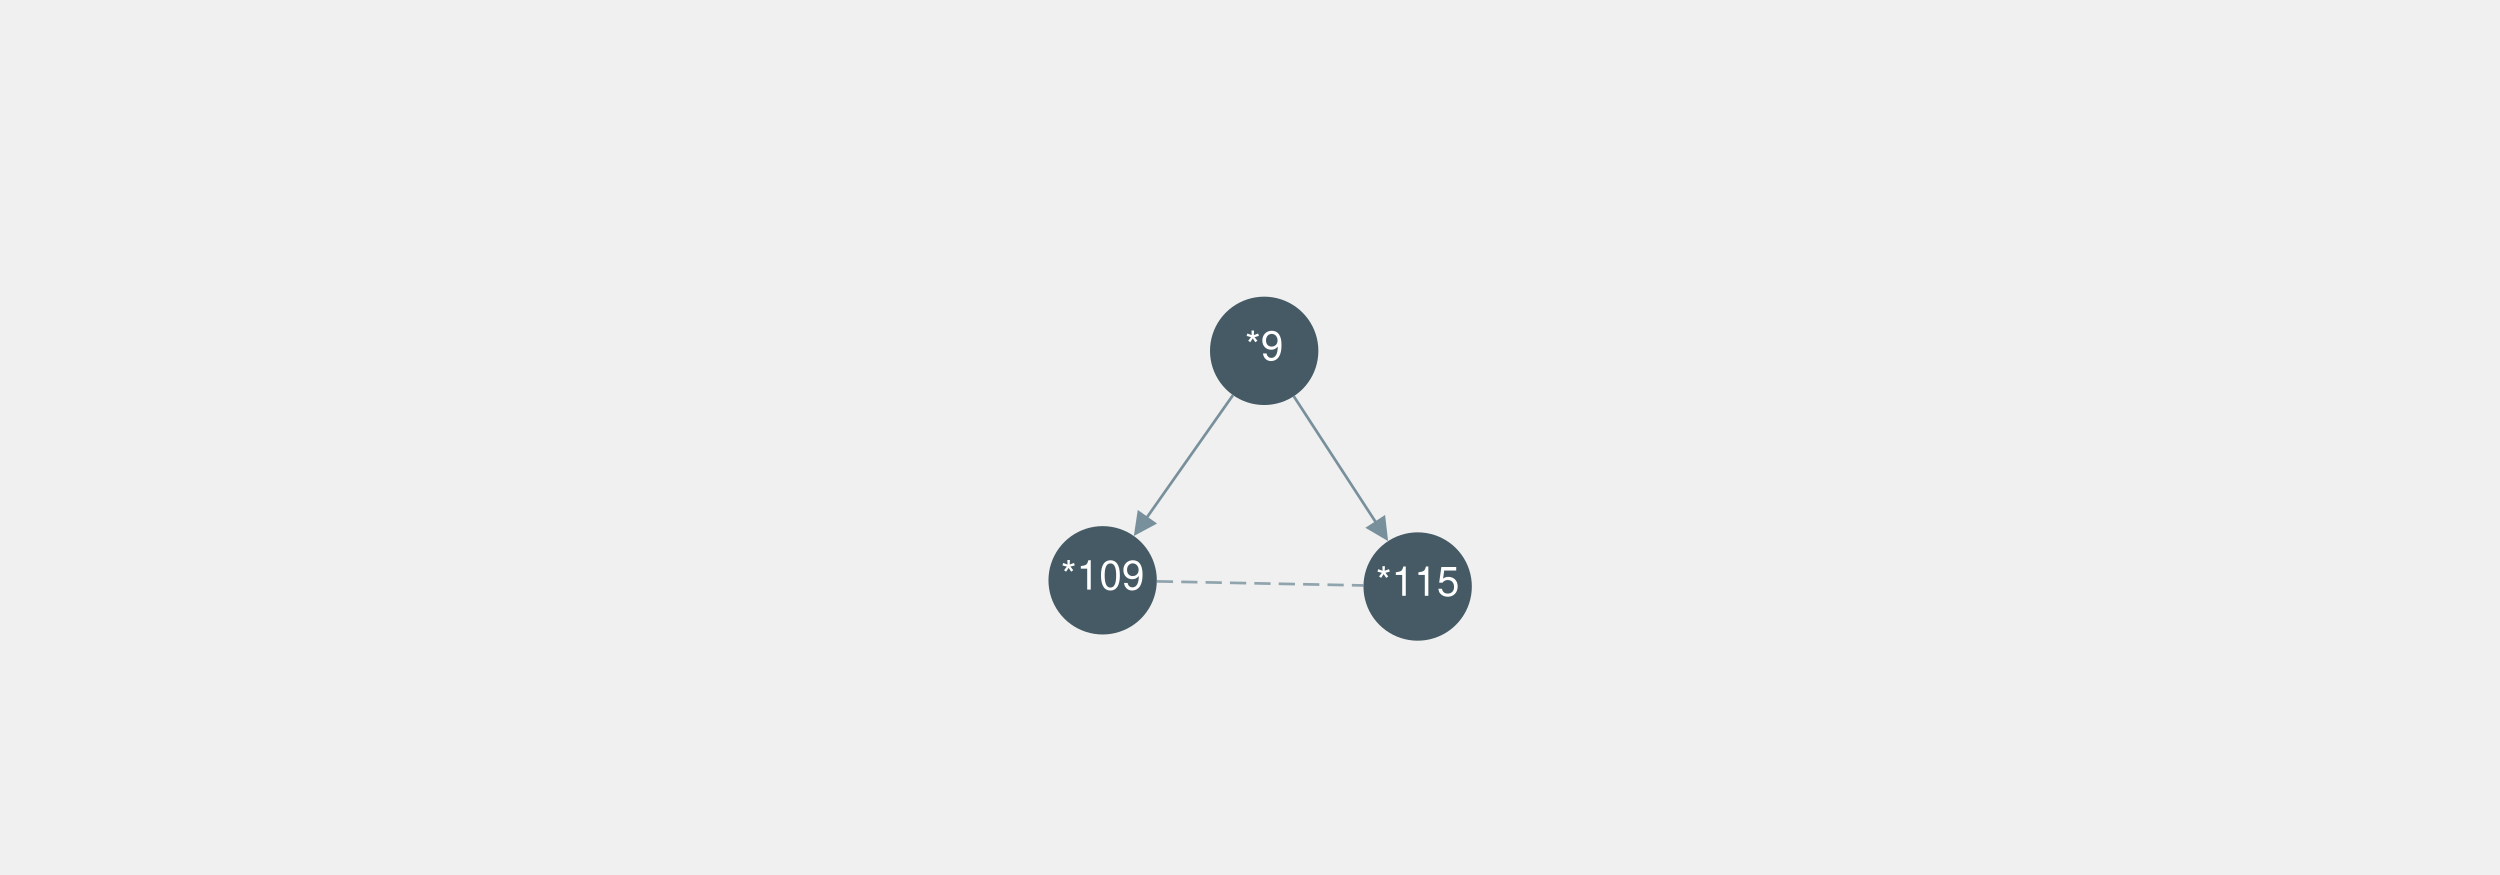
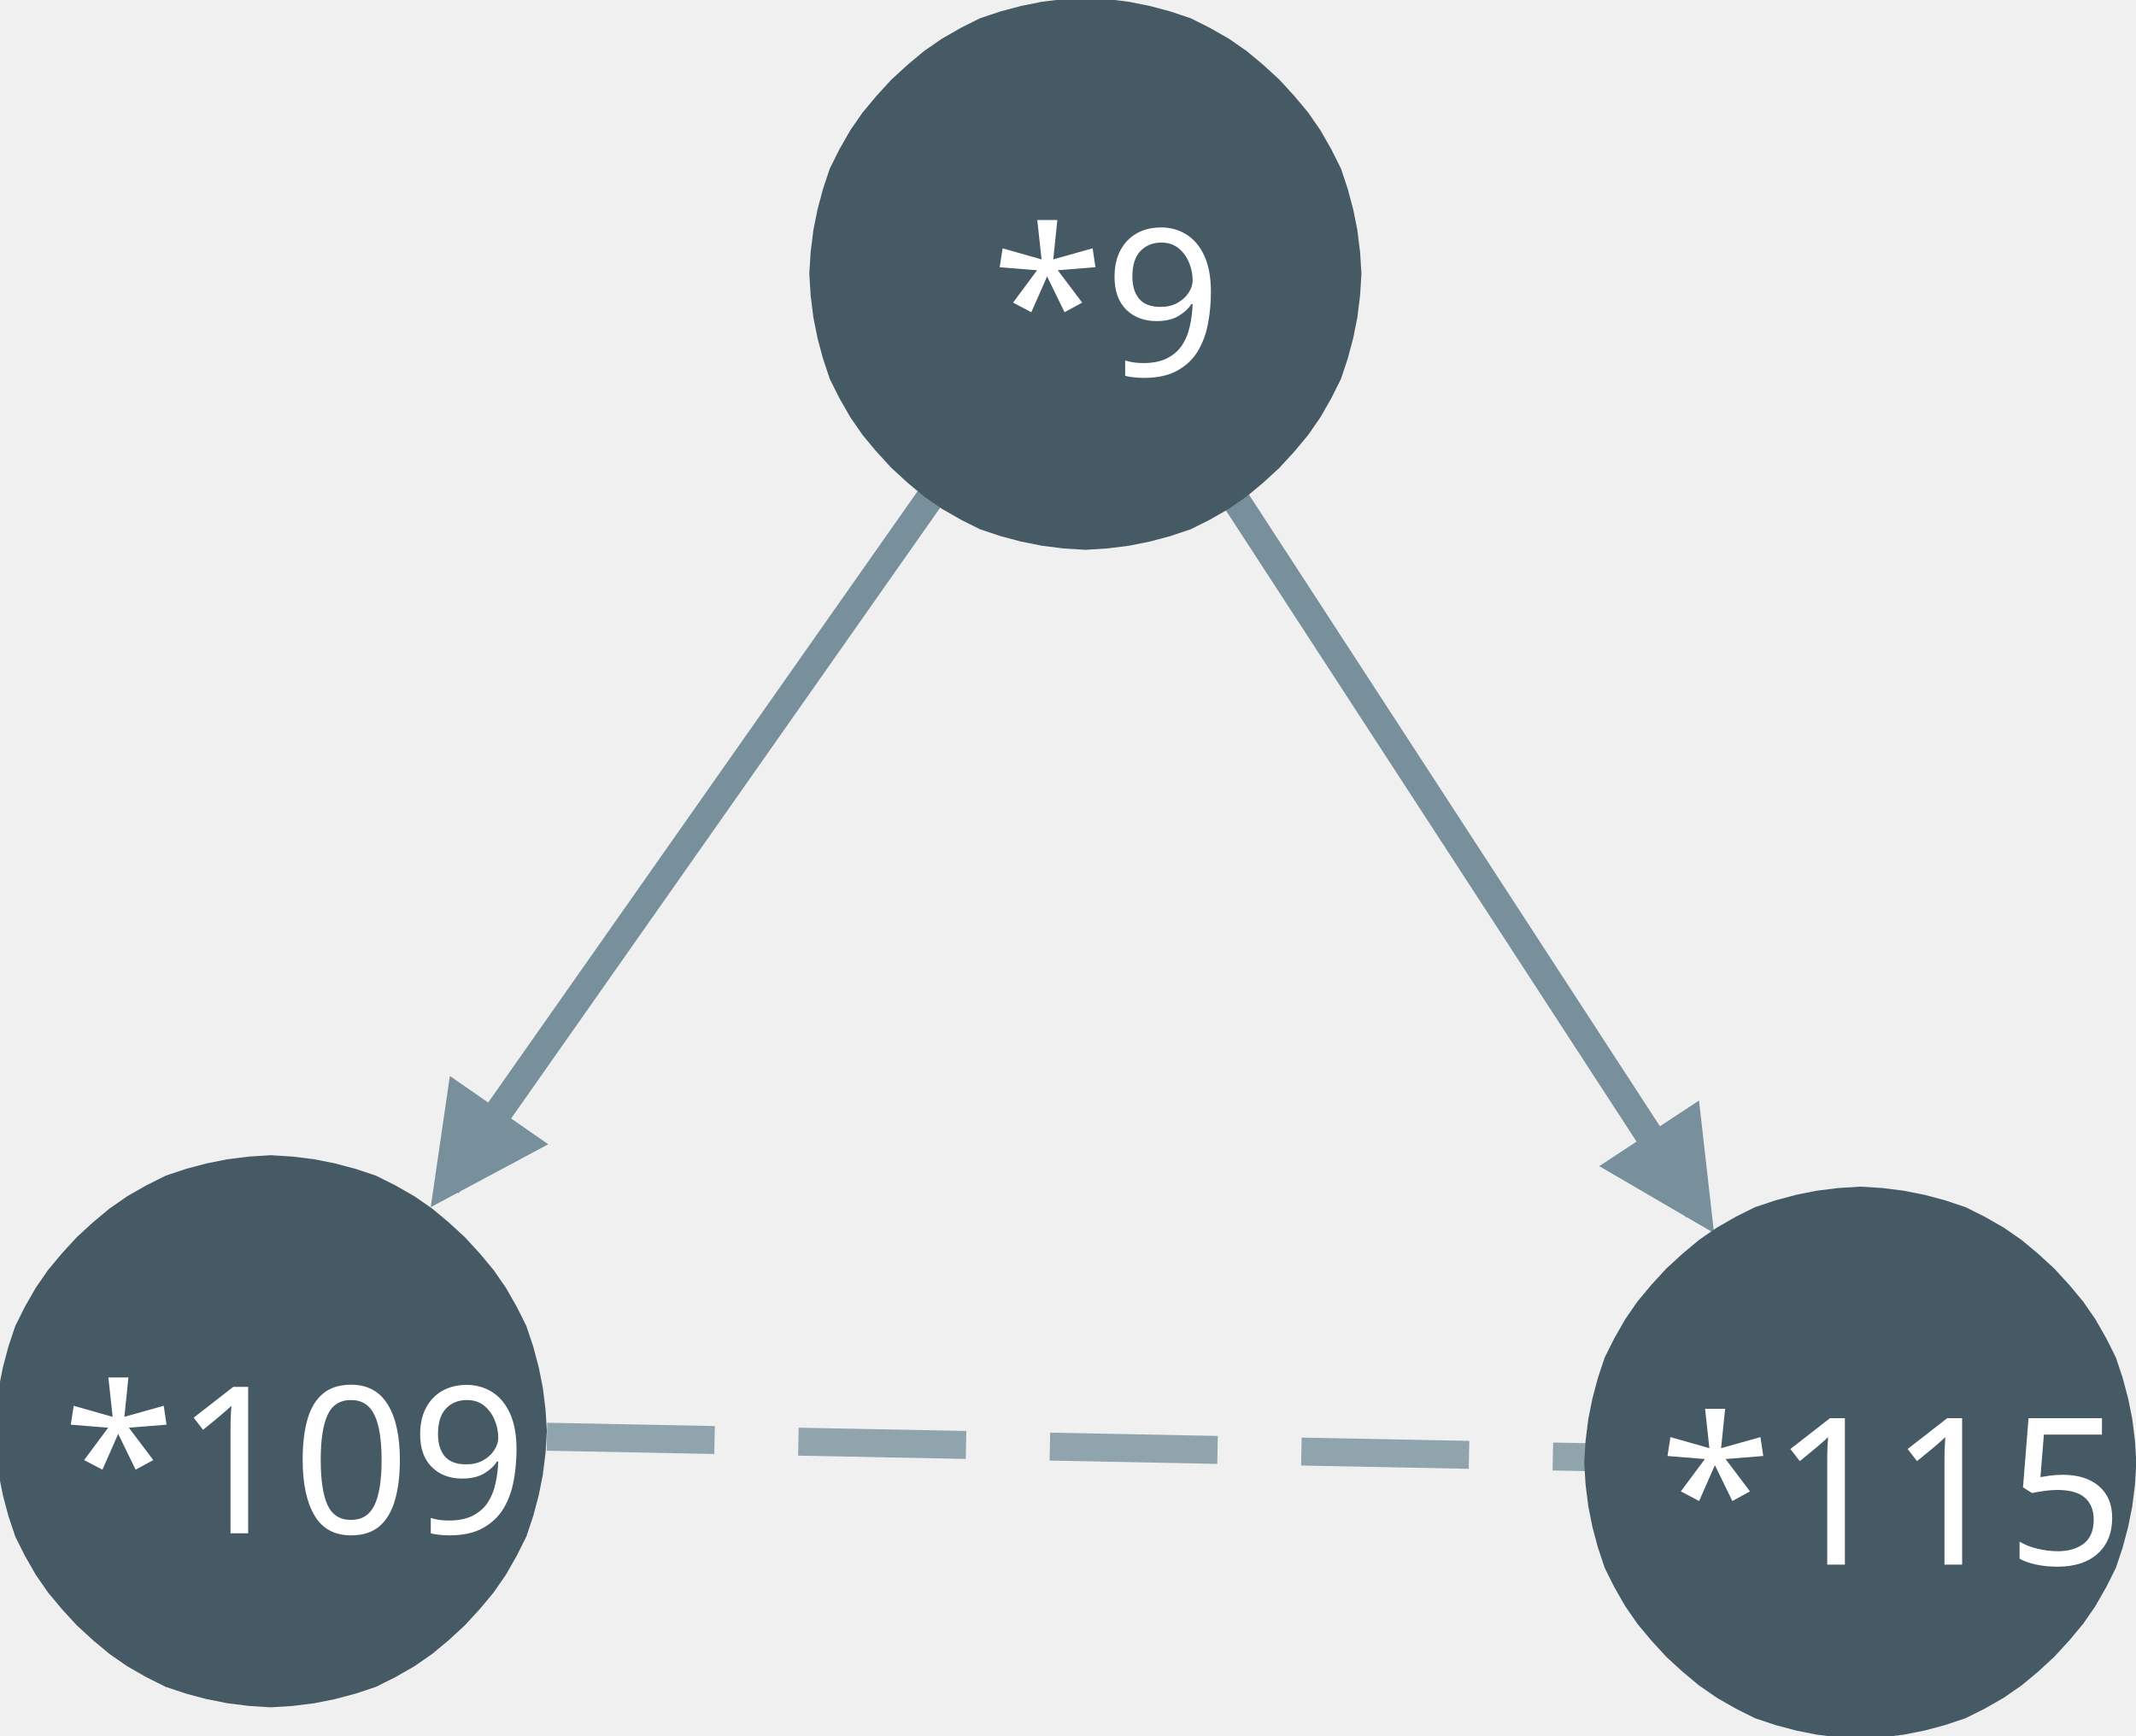
- <svg xmlns="http://www.w3.org/2000/svg" version="1.1" width="1887" height="660">
-   <defs />
+ <svg xmlns="http://www.w3.org/2000/svg" version="1.1" id="Layer_1" x="0px" y="0px" viewBox="0 0 319.6 259.7" style="enable-background:new 0 0 319.6 259.7;" xml:space="preserve">
+   <style type="text/css">
+ 	.st0{fill:none;stroke:#78909C;stroke-width:2.045;stroke-linejoin:round;stroke-miterlimit:20.449;}
+ 	.st1{fill:#78909C;}
+ 	
+ 		.st2{fill:none;stroke:#90A4AE;stroke-width:2.045;stroke-linejoin:round;stroke-miterlimit:20.449;stroke-dasharray:12.27,6.135;}
+ 	.st3{fill:#455A64;}
+ 	.st4{fill:#FFFFFF;}
+ 	.st5{font-family:'ArialMT';}
+ 	.st6{font-size:30.674px;}
+ </style>
  <g transform="translate(483.6565,19.08452) scale(2.044923,2.044923)">
-     <path fill="none" stroke="rgb(120,144,156)" paint-order="fill stroke markers" d=" M 241.019 136.926 L 274.748 188.72" stroke-opacity="1" stroke-linejoin="round" stroke-miterlimit="10" />
-     <path fill="rgb(120,144,156)" stroke="none" paint-order="stroke fill markers" d=" M 267.446 185.479 L 275.839 190.396 L 274.737 180.732 Z" fill-opacity="1" />
-     <path fill="none" stroke="rgb(120,144,156)" paint-order="fill stroke markers" d=" M 218.592 136.52 L 183.144 186.874" stroke-opacity="1" stroke-linejoin="round" stroke-miterlimit="10" />
-     <path fill="rgb(120,144,156)" stroke="none" paint-order="stroke fill markers" d=" M 183.443 178.892 L 181.992 188.51 L 190.557 183.9 Z" fill-opacity="1" />
-     <path fill="none" stroke="rgb(144,164,174)" paint-order="fill stroke markers" d=" M 190.476 205.258 L 266.757 206.761" stroke-opacity="1" stroke-linejoin="round" stroke-miterlimit="10" stroke-dasharray="6,3" />
-     <path fill="rgb(69,90,100)" stroke="none" paint-order="stroke fill markers" d=" M 250.105 120.166 L 250.043 121.735 L 249.859 123.295 L 249.552 124.835 L 249.126 126.346 L 248.582 127.82 L 247.925 129.246 L 247.158 130.616 L 246.285 131.922 L 245.313 133.155 L 244.247 134.308 L 243.094 135.374 L 241.861 136.346 L 240.555 137.219 L 239.185 137.986 L 237.759 138.644 L 236.285 139.187 L 234.774 139.614 L 233.234 139.92 L 231.674 140.104 L 230.105 140.166 L 228.536 140.104 L 226.976 139.92 L 225.436 139.614 L 223.925 139.187 L 222.451 138.644 L 221.025 137.986 L 219.655 137.219 L 218.349 136.346 L 217.116 135.374 L 215.963 134.308 L 214.897 133.155 L 213.925 131.922 L 213.052 130.616 L 212.285 129.246 L 211.627 127.82 L 211.084 126.346 L 210.657 124.835 L 210.351 123.295 L 210.167 121.735 L 210.105 120.166 L 210.167 118.597 L 210.351 117.037 L 210.657 115.497 L 211.084 113.986 L 211.627 112.512 L 212.285 111.086 L 213.052 109.716 L 213.925 108.41 L 214.897 107.177 L 215.963 106.024 L 217.116 104.958 L 218.349 103.986 L 219.655 103.113 L 221.025 102.346 L 222.451 101.689 L 223.925 101.145 L 225.436 100.719 L 226.976 100.412 L 228.536 100.228 L 230.105 100.166 L 231.674 100.228 L 233.234 100.412 L 234.774 100.719 L 236.285 101.145 L 237.759 101.689 L 239.185 102.346 L 240.555 103.113 L 241.861 103.986 L 243.094 104.958 L 244.247 106.024 L 245.313 107.177 L 246.285 108.41 L 247.158 109.716 L 247.925 111.086 L 248.582 112.512 L 249.126 113.986 L 249.552 115.497 L 249.859 117.037 L 250.043 118.597 Z" fill-opacity="1" />
-     <text fill="rgb(255,255,255)" stroke="none" font-family="Helvetica Neue, Helvetica, sans-serif" font-size="15px" font-style="normal" font-weight="normal" text-decoration="normal" x="230.105" y="127.666" text-anchor="middle" dominant-baseline="text-after-edge" fill-opacity="1">*9</text>
-     <path fill="rgb(69,90,100)" stroke="none" paint-order="stroke fill markers" d=" M 190.479 204.864 L 190.418 206.433 L 190.233 207.992 L 189.927 209.532 L 189.501 211.044 L 188.957 212.517 L 188.3 213.943 L 187.532 215.314 L 186.66 216.619 L 185.688 217.853 L 184.622 219.006 L 183.468 220.072 L 182.235 221.044 L 180.929 221.916 L 179.559 222.684 L 178.133 223.341 L 176.66 223.885 L 175.148 224.311 L 173.608 224.617 L 172.049 224.802 L 170.479 224.864 L 168.91 224.802 L 167.351 224.617 L 165.811 224.311 L 164.299 223.885 L 162.826 223.341 L 161.4 222.684 L 160.029 221.916 L 158.724 221.044 L 157.49 220.072 L 156.337 219.006 L 155.271 217.853 L 154.299 216.619 L 153.427 215.314 L 152.659 213.943 L 152.002 212.517 L 151.458 211.044 L 151.032 209.532 L 150.726 207.992 L 150.541 206.433 L 150.479 204.864 L 150.541 203.294 L 150.726 201.735 L 151.032 200.195 L 151.458 198.683 L 152.002 197.21 L 152.659 195.784 L 153.427 194.414 L 154.299 193.108 L 155.271 191.875 L 156.337 190.721 L 157.49 189.655 L 158.724 188.683 L 160.029 187.811 L 161.4 187.043 L 162.826 186.386 L 164.299 185.842 L 165.811 185.416 L 167.351 185.11 L 168.91 184.925 L 170.479 184.864 L 172.049 184.925 L 173.608 185.11 L 175.148 185.416 L 176.66 185.842 L 178.133 186.386 L 179.559 187.043 L 180.929 187.811 L 182.235 188.683 L 183.468 189.655 L 184.622 190.721 L 185.688 191.875 L 186.66 193.108 L 187.532 194.414 L 188.3 195.784 L 188.957 197.21 L 189.501 198.683 L 189.927 200.195 L 190.233 201.735 L 190.418 203.294 Z" fill-opacity="1" />
-     <text fill="rgb(255,255,255)" stroke="none" font-family="Helvetica Neue, Helvetica, sans-serif" font-size="15px" font-style="normal" font-weight="normal" text-decoration="normal" x="170.479" y="212.364" text-anchor="middle" dominant-baseline="text-after-edge" fill-opacity="1">*109</text>
-     <path fill="rgb(69,90,100)" stroke="none" paint-order="stroke fill markers" d=" M 306.753 207.156 L 306.691 208.725 L 306.507 210.284 L 306.2 211.825 L 305.774 213.336 L 305.231 214.809 L 304.573 216.235 L 303.806 217.606 L 302.933 218.911 L 301.961 220.145 L 300.895 221.298 L 299.742 222.364 L 298.509 223.336 L 297.203 224.208 L 295.833 224.976 L 294.407 225.633 L 292.933 226.177 L 291.422 226.603 L 289.882 226.909 L 288.322 227.094 L 286.753 227.156 L 285.184 227.094 L 283.624 226.909 L 282.084 226.603 L 280.573 226.177 L 279.099 225.633 L 277.673 224.976 L 276.303 224.208 L 274.997 223.336 L 273.764 222.364 L 272.611 221.298 L 271.545 220.145 L 270.573 218.911 L 269.7 217.606 L 268.933 216.235 L 268.275 214.809 L 267.732 213.336 L 267.306 211.825 L 266.999 210.284 L 266.815 208.725 L 266.753 207.156 L 266.815 205.586 L 266.999 204.027 L 267.306 202.487 L 267.732 200.975 L 268.275 199.502 L 268.933 198.076 L 269.7 196.706 L 270.573 195.4 L 271.545 194.167 L 272.611 193.013 L 273.764 191.948 L 274.997 190.975 L 276.303 190.103 L 277.673 189.335 L 279.099 188.678 L 280.573 188.134 L 282.084 187.708 L 283.624 187.402 L 285.184 187.217 L 286.753 187.156 L 288.322 187.217 L 289.882 187.402 L 291.422 187.708 L 292.933 188.134 L 294.407 188.678 L 295.833 189.335 L 297.203 190.103 L 298.509 190.975 L 299.742 191.948 L 300.895 193.013 L 301.961 194.167 L 302.933 195.4 L 303.806 196.706 L 304.573 198.076 L 305.231 199.502 L 305.774 200.975 L 306.2 202.487 L 306.507 204.027 L 306.691 205.586 Z" fill-opacity="1" />
-     <text fill="rgb(255,255,255)" stroke="none" font-family="Helvetica Neue, Helvetica, sans-serif" font-size="15px" font-style="normal" font-weight="normal" text-decoration="normal" x="286.753" y="214.656" text-anchor="middle" dominant-baseline="text-after-edge" fill-opacity="1">*115</text>
-     <g transform="scale(0.4890161,0.4890161) translate(-483.6565,-19.08452)" />
+     <path class="st0" d="M-146,27.4l33.7,51.8" />
+     <path class="st1" d="M-119.5,76l8.4,4.9l-1.1-9.7L-119.5,76z" />
+     <path class="st0" d="M-168.4,27l-35.4,50.4" />
+     <path class="st1" d="M-203.6,69.4L-205,79l8.6-4.6L-203.6,69.4z" />
+     <path class="st2" d="M-196.5,95.8l76.3,1.5" />
+     <path class="st3" d="M-136.9,10.7l-0.1,1.6l-0.2,1.6l-0.3,1.5l-0.4,1.5l-0.5,1.5l-0.7,1.4l-0.8,1.4l-0.9,1.3l-1,1.2l-1.1,1.2   l-1.2,1.1l-1.2,1l-1.3,0.9l-1.4,0.8l-1.4,0.7l-1.5,0.5l-1.5,0.4l-1.5,0.3l-1.6,0.2l-1.6,0.1l-1.6-0.1l-1.6-0.2l-1.5-0.3l-1.5-0.4   l-1.5-0.5l-1.4-0.7l-1.4-0.8l-1.3-0.9l-1.2-1l-1.2-1.1l-1.1-1.2l-1-1.2l-0.9-1.3l-0.8-1.4l-0.7-1.4l-0.5-1.5l-0.4-1.5l-0.3-1.5   l-0.2-1.6l-0.1-1.6l0.1-1.6l0.2-1.6l0.3-1.5l0.4-1.5l0.5-1.5l0.7-1.4l0.8-1.4l0.9-1.3l1-1.2l1.1-1.2l1.2-1.1l1.2-1l1.3-0.9l1.4-0.8   l1.4-0.7l1.5-0.5l1.5-0.4l1.5-0.3l1.6-0.2l1.6-0.1l1.6,0.1l1.6,0.2l1.5,0.3l1.5,0.4l1.5,0.5l1.4,0.7l1.4,0.8l1.3,0.9l1.2,1l1.2,1.1   l1.1,1.2l1,1.2l0.9,1.3l0.8,1.4l0.7,1.4l0.5,1.5l0.4,1.5l0.3,1.5l0.2,1.6L-136.9,10.7z" />
+     <text transform="matrix(0.489 0 0 0.489 -163.9801 18.1676)" class="st4 st5 st6">*9</text>
+     <path class="st3" d="M-196.5,95.4l-0.1,1.6l-0.2,1.6l-0.3,1.5l-0.4,1.5l-0.5,1.5l-0.7,1.4l-0.8,1.4l-0.9,1.3l-1,1.2l-1.1,1.2   l-1.2,1.1l-1.2,1l-1.3,0.9l-1.4,0.8l-1.4,0.7l-1.5,0.5l-1.5,0.4l-1.5,0.3l-1.6,0.2l-1.6,0.1l-1.6-0.1l-1.6-0.2l-1.5-0.3l-1.5-0.4   l-1.5-0.5l-1.4-0.7l-1.4-0.8l-1.3-0.9l-1.2-1l-1.2-1.1l-1.1-1.2l-1-1.2l-0.9-1.3l-0.8-1.4l-0.7-1.4l-0.5-1.5l-0.4-1.5l-0.3-1.5   l-0.2-1.6l-0.1-1.6l0.1-1.6l0.2-1.6l0.3-1.5l0.4-1.5l0.5-1.5l0.7-1.4l0.8-1.4l0.9-1.3l1-1.2l1.1-1.2l1.2-1.1l1.2-1l1.3-0.9l1.4-0.8   l1.4-0.7l1.5-0.5l1.5-0.4l1.5-0.3l1.6-0.2l1.6-0.1l1.6,0.1l1.6,0.2l1.5,0.3l1.5,0.4l1.5,0.5l1.4,0.7l1.4,0.8l1.3,0.9l1.2,1l1.2,1.1   l1.1,1.2l1,1.2l0.9,1.3l0.8,1.4l0.7,1.4l0.5,1.5l0.4,1.5l0.3,1.5l0.2,1.6L-196.5,95.4z" />
+     <text transform="matrix(0.489 0 0 0.489 -231.9476 102.8648)" class="st4 st5 st6">*109</text>
+     <path class="st3" d="M-80.2,97.7l-0.1,1.6l-0.2,1.6l-0.3,1.5l-0.4,1.5l-0.5,1.5l-0.7,1.4l-0.8,1.4l-0.9,1.3l-1,1.2l-1.1,1.2   l-1.2,1.1l-1.2,1l-1.3,0.9l-1.4,0.8l-1.4,0.7l-1.5,0.5l-1.5,0.4l-1.5,0.3l-1.6,0.2l-1.6,0.1l-1.6-0.1l-1.6-0.2l-1.5-0.3l-1.5-0.4   l-1.5-0.5l-1.4-0.7l-1.4-0.8l-1.3-0.9l-1.2-1l-1.2-1.1l-1.1-1.2l-1-1.2l-0.9-1.3l-0.8-1.4l-0.7-1.4l-0.5-1.5l-0.4-1.5l-0.3-1.5   l-0.2-1.6l-0.1-1.6l0.1-1.6l0.2-1.6l0.3-1.5l0.4-1.5l0.5-1.5l0.7-1.4l0.8-1.4l0.9-1.3l1-1.2l1.1-1.2l1.2-1.1l1.2-1l1.3-0.9l1.4-0.8   l1.4-0.7l1.5-0.5l1.5-0.4l1.5-0.3l1.6-0.2l1.6-0.1l1.6,0.1l1.6,0.2l1.5,0.3l1.5,0.4l1.5,0.5l1.4,0.7l1.4,0.8l1.3,0.9l1.2,1l1.2,1.1   l1.1,1.2l1,1.2l0.9,1.3l0.8,1.4l0.7,1.4l0.5,1.5l0.4,1.5l0.3,1.5l0.2,1.6L-80.2,97.7z" />
+     <text transform="matrix(0.489 0 0 0.489 -115.1177 105.157)" class="st4 st5 st6">*115</text>
+     <g transform="scale(0.4890161,0.4890161) translate(-483.6565,-19.08452)">
+ 	</g>
  </g>
</svg>
